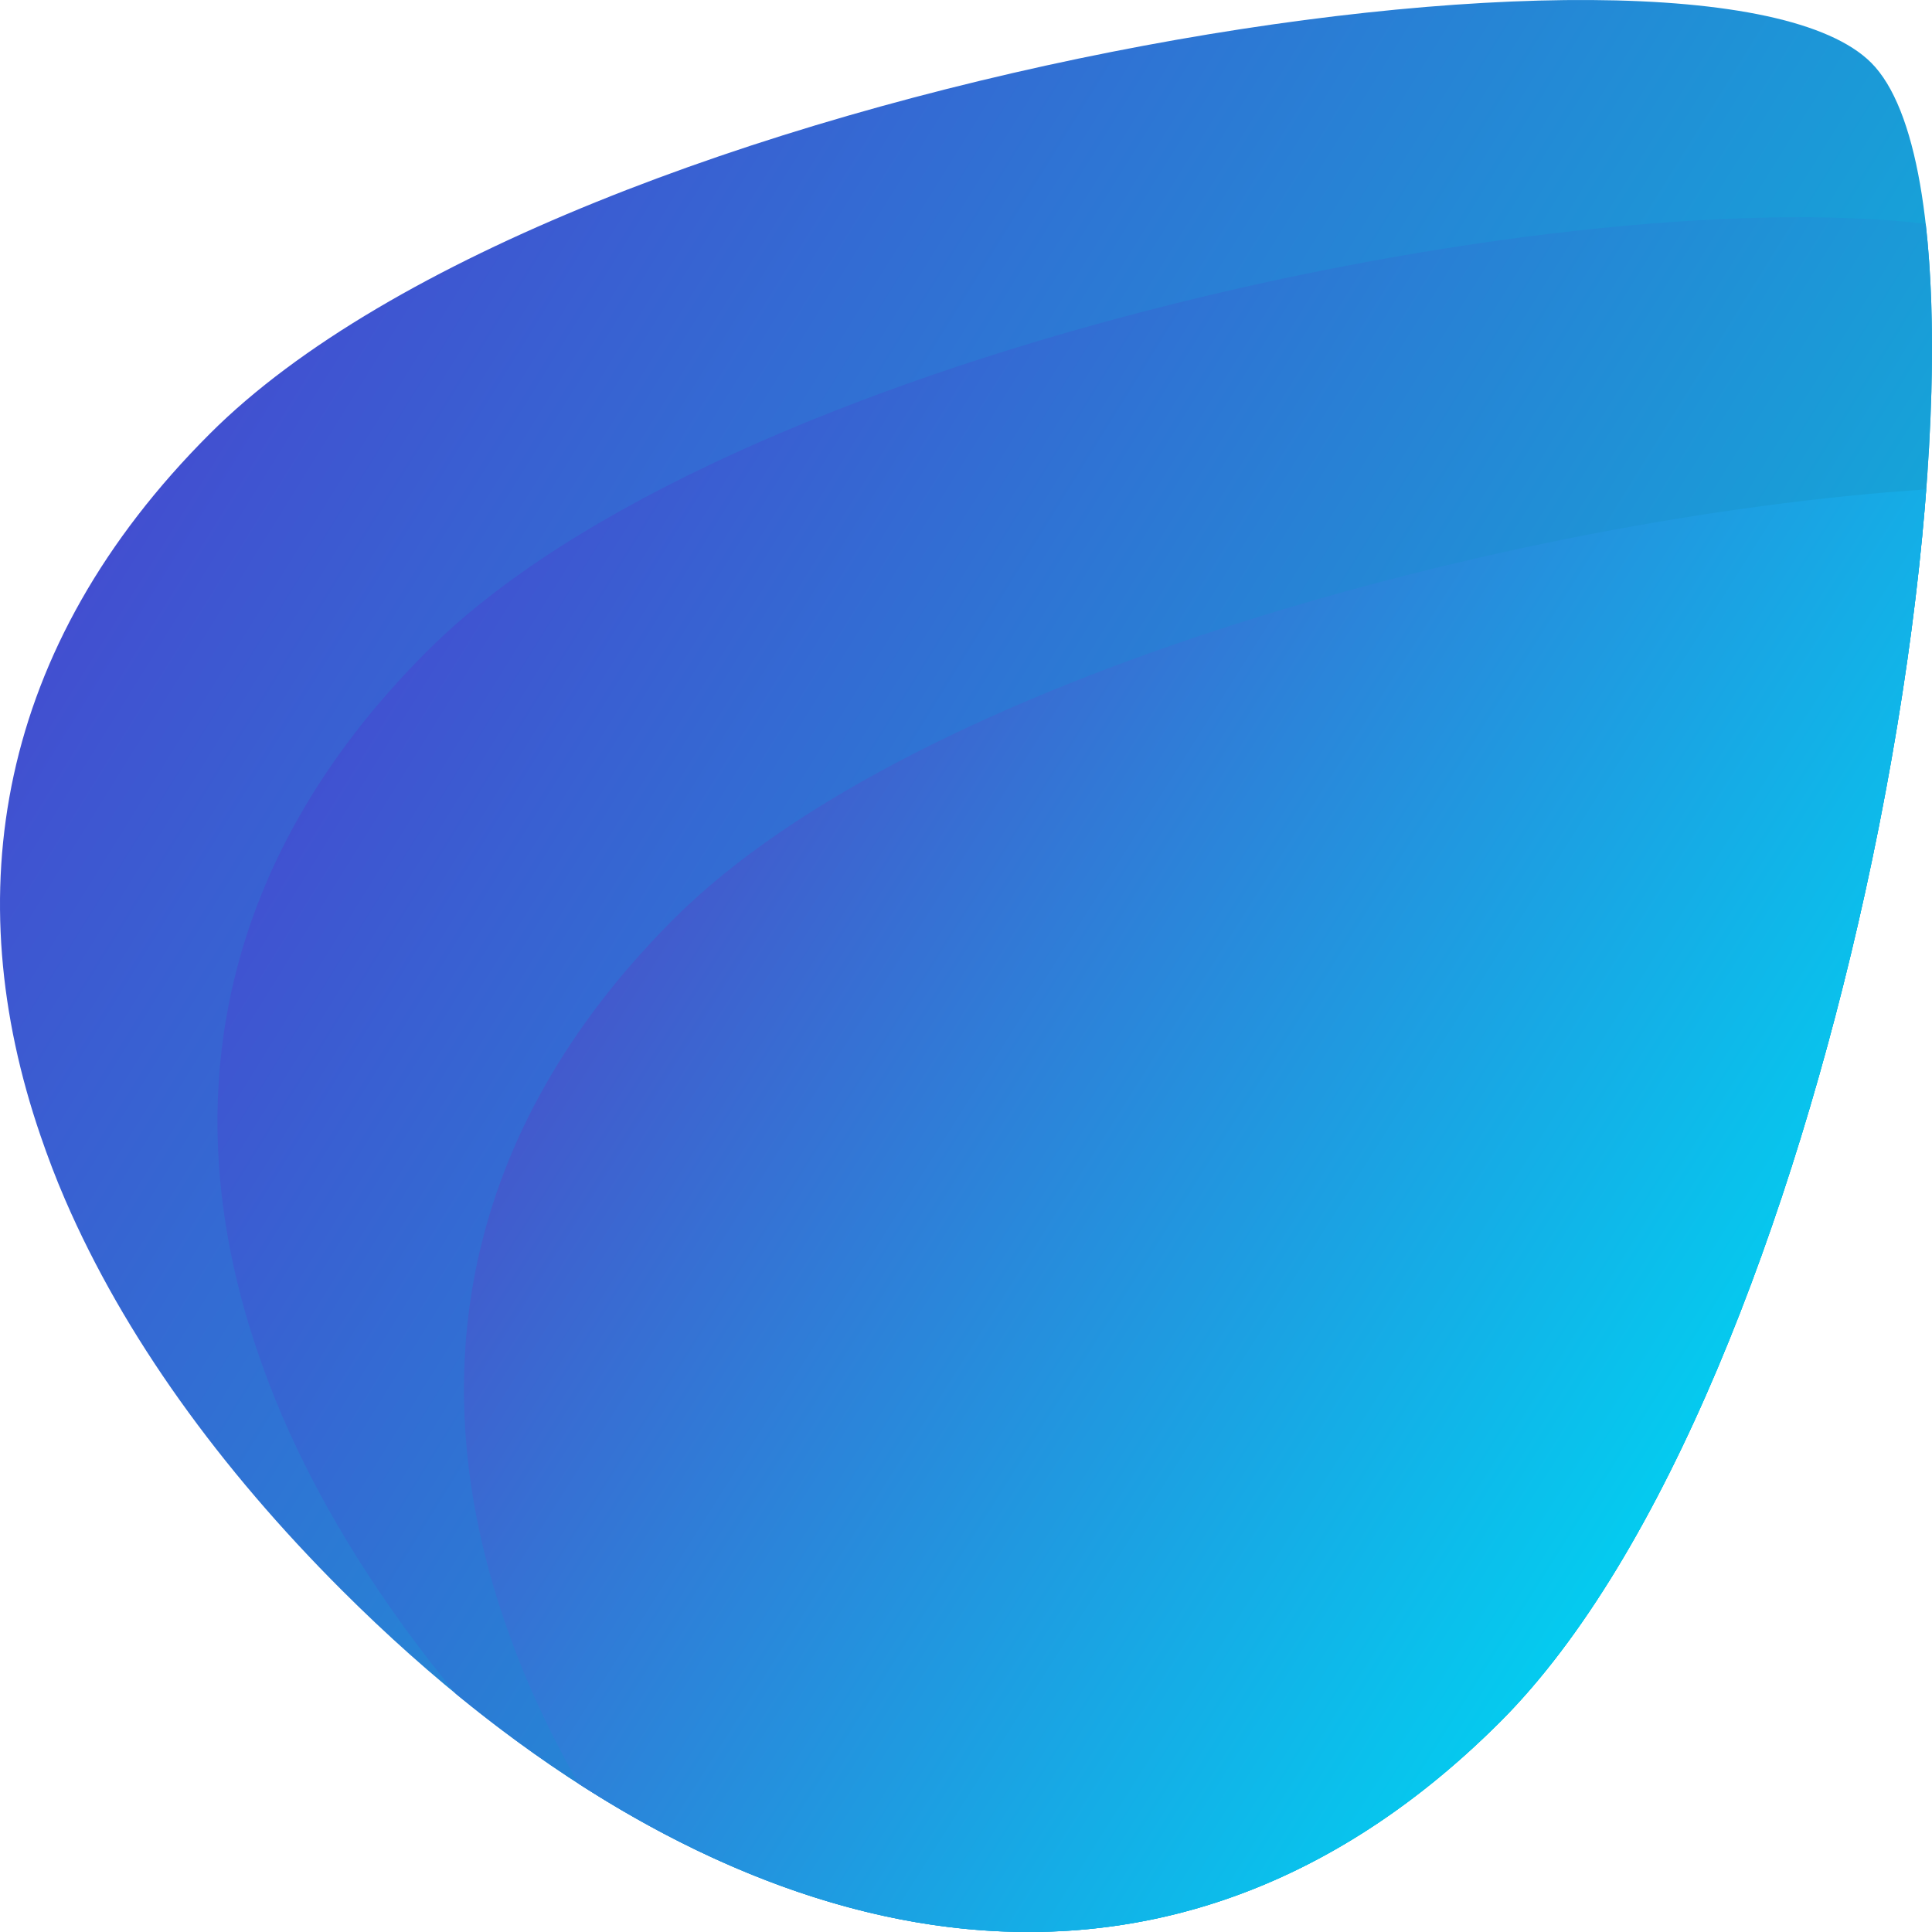
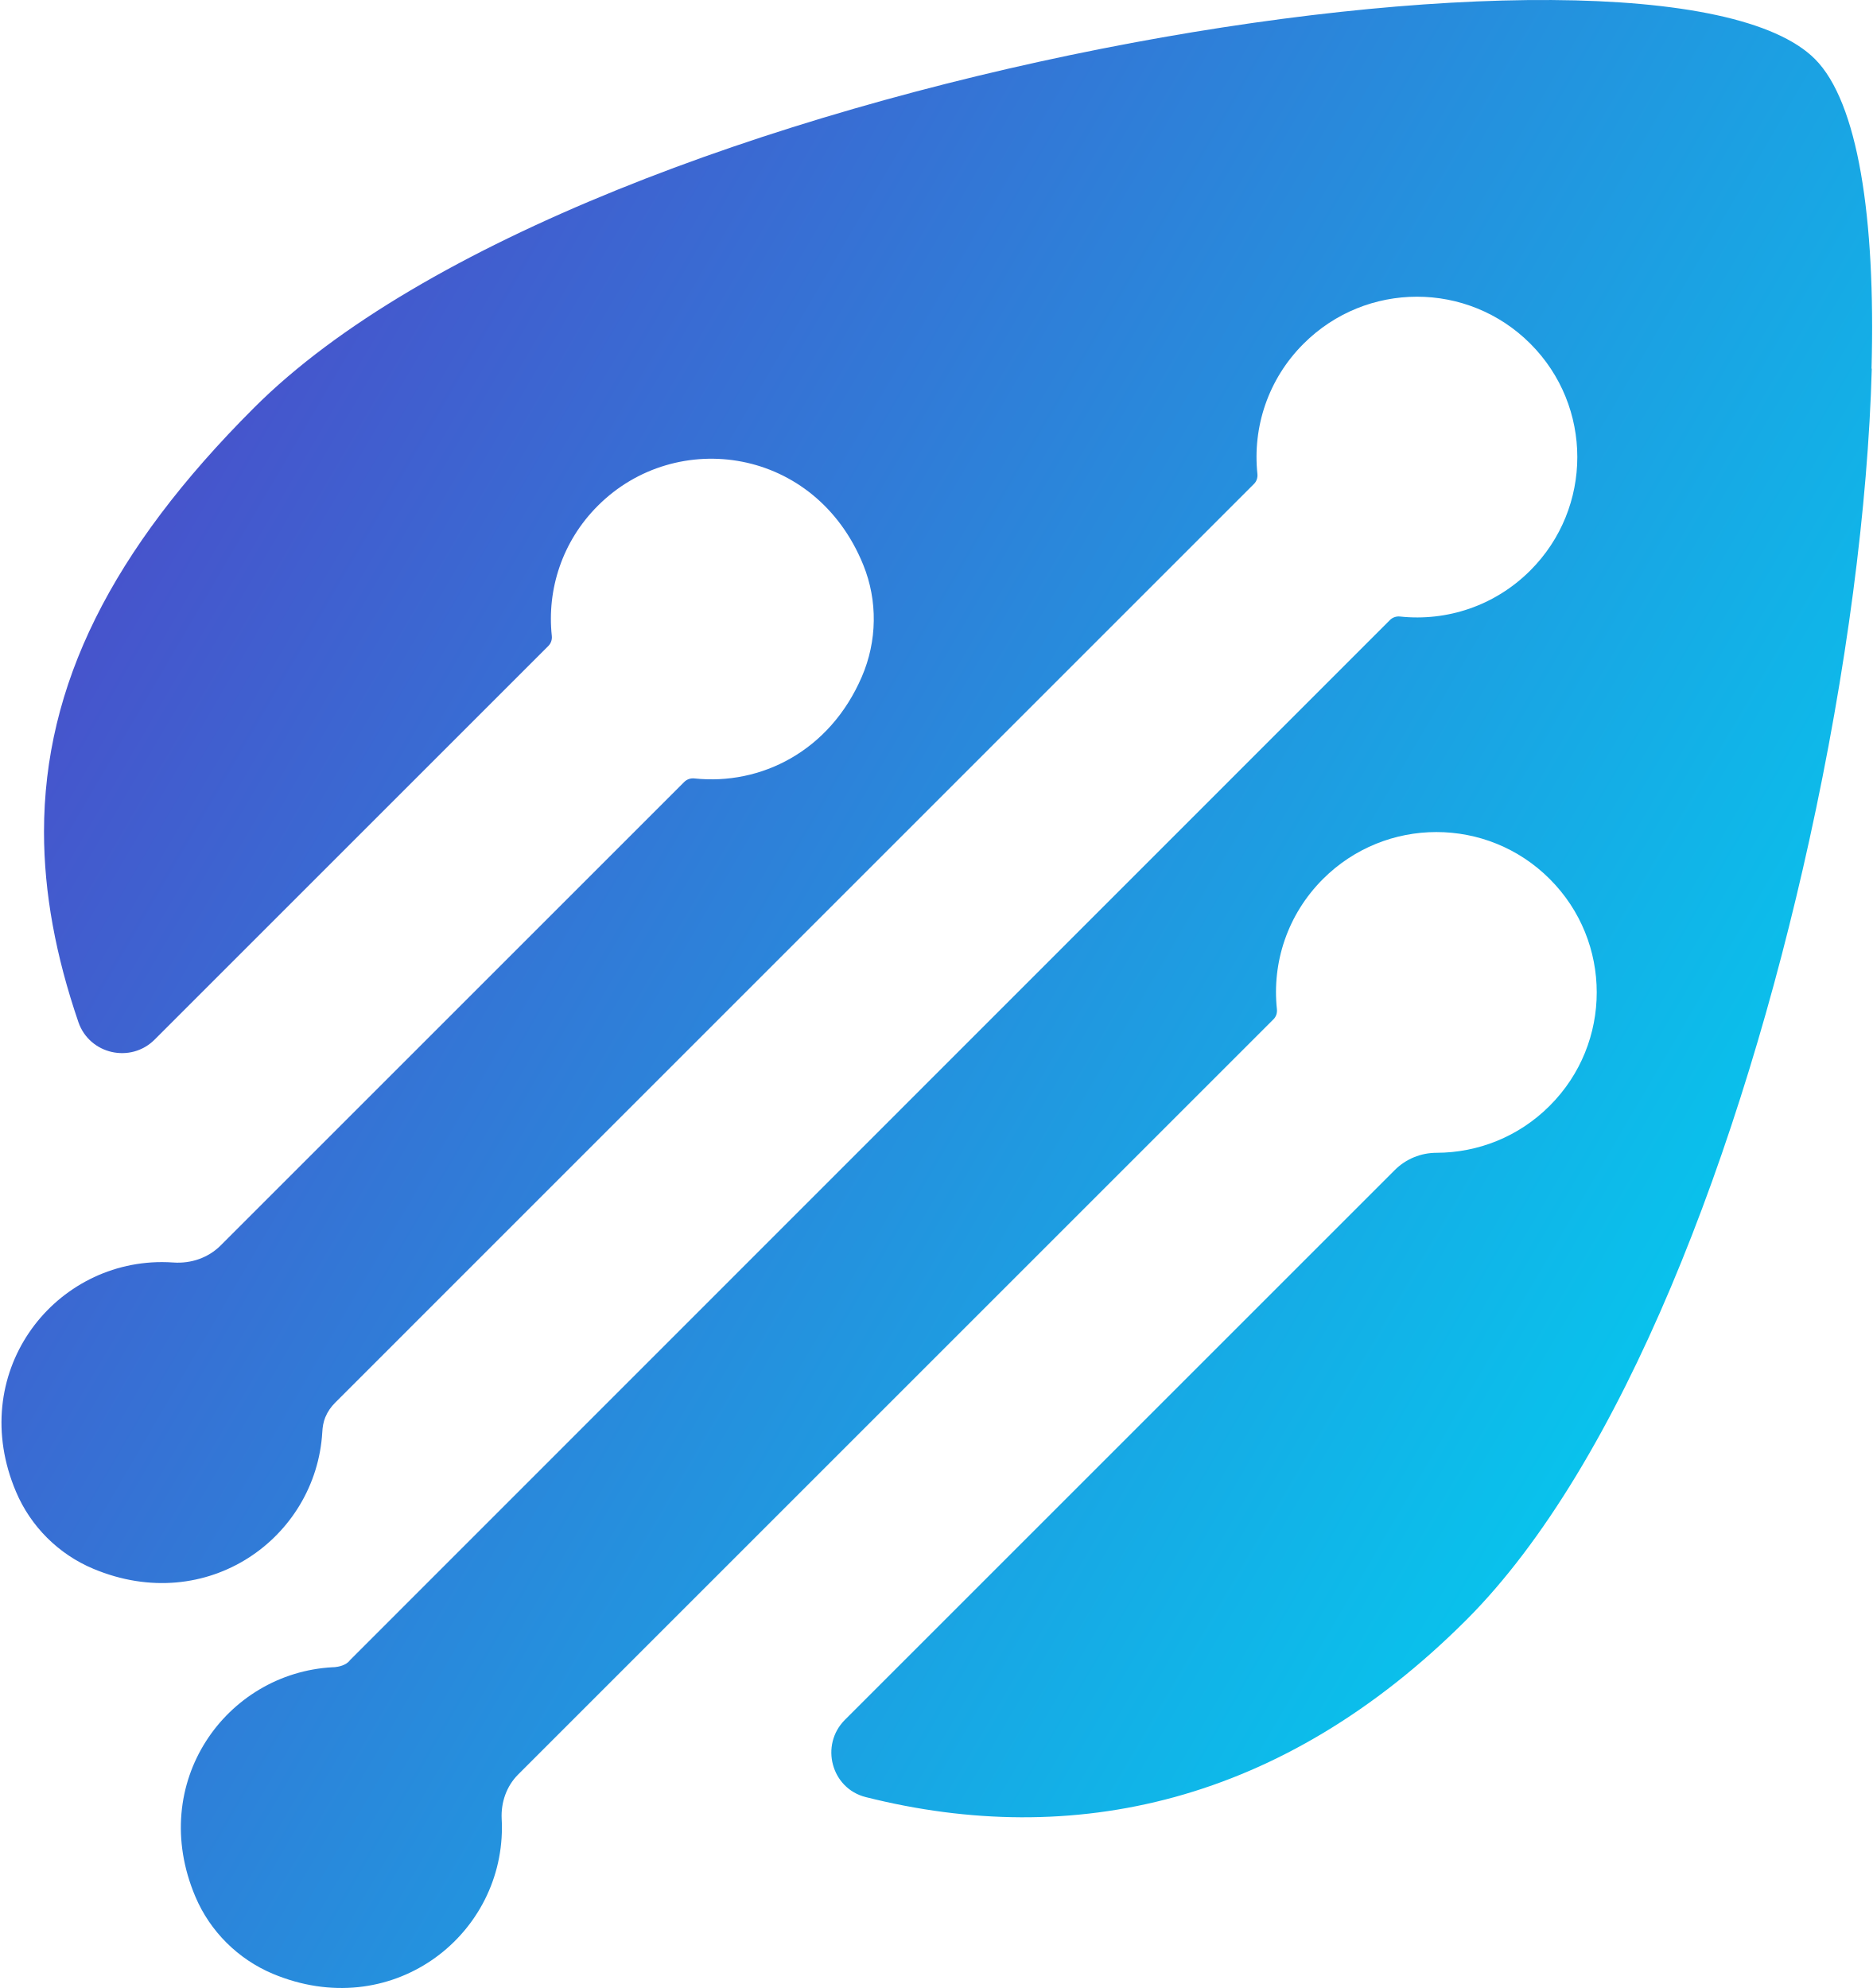
- <svg xmlns="http://www.w3.org/2000/svg" viewBox="0 0 300 300" fill="none" stroke="none">
-   <path d="M10.104 186.269C8.675 182.974 7.425 179.657 6.288 176.34C-6.511 139.021 -0.747 100.644 32.617 67.317C87.921 12.063 264.549 -16.238 290.551 9.735C297.654 16.831 300.581 35.889 299.905 60.84C299.298 83.43 295.718 110.843 289.606 138.627C278.394 189.552 258.65 241.691 232.906 267.406C177.591 322.649 108.408 302.196 53.093 246.942C34.103 227.973 19.222 207.374 10.104 186.269Z" fill="url(#paint0_linear_804_93)" />
-   <path d="M299.025 34.756C299.886 42.321 300.168 51.135 299.906 60.84C299.298 83.43 295.718 110.843 289.606 138.627C278.394 189.552 258.65 241.691 232.906 267.406C183.346 316.902 122.653 305.632 70.776 263.011C59.383 249.174 50.229 234.71 43.874 220.001C42.445 216.707 41.195 213.39 40.058 210.073C27.259 172.753 33.023 134.377 66.387 101.049C112.207 55.271 241.305 27.994 299.025 34.756Z" fill="url(#paint1_linear_804_93)" />
-   <path d="M299.109 75.99C297.647 95.2 294.408 116.799 289.606 138.627C278.394 189.552 258.65 241.691 232.906 267.406C189.307 310.948 137.093 307.464 89.845 276.979C86.95 271.896 84.376 266.765 82.147 261.604C80.717 258.31 79.468 254.993 78.331 251.676C65.532 214.356 71.295 175.98 104.66 142.653C142.041 105.305 234.85 80.272 299.109 75.99Z" fill="url(#paint2_linear_804_93)" />
+ <svg xmlns="http://www.w3.org/2000/svg" viewBox="0 0 942 1000" stroke="none" fill="none">
  <defs>
-     <linearGradient id="paint0_linear_804_93" x1="246.219" y1="232.273" x2="10.749" y2="86.002" gradientUnits="userSpaceOnUse">
-       <stop stop-color="#0BB8DA" />
-       <stop offset="1" stop-color="#434DD0" />
-     </linearGradient>
-     <linearGradient id="paint1_linear_804_93" x1="252.272" y1="239.889" x2="43.293" y2="110.09" gradientUnits="userSpaceOnUse">
-       <stop stop-color="#0BB8DA" />
-       <stop offset="1" stop-color="#434DD0" />
-     </linearGradient>
-     <linearGradient id="paint2_linear_804_93" x1="258.403" y1="249.428" x2="81.531" y2="138.058" gradientUnits="userSpaceOnUse">
-       <stop stop-color="#01D1F1" />
-       <stop offset="1" stop-color="#494EC9" />
+     <linearGradient id="main_gradient" x1="772.895" y1="774.244" x2="10.053" y2="328.421" gradientUnits="userSpaceOnUse">
+       <stop stop-color="#09c2ec" />
+       <stop offset="1" stop-color="#4851cb" />
    </linearGradient>
  </defs>
+   <path fill="url(#main_gradient)" d="M941.385 185.474C939.507 254.31 928.653 337.841 909.994 422.499C875.93 577.663 815.818 736.501 737.463 814.856C644.874 907.403 539.511 930.196 435.442 903.98C418.076 899.639 412.274 877.806 424.922 865.116L701.48 588.559C707.073 582.965 714.629 579.876 722.519 579.876C743.141 579.834 763.721 571.944 779.417 556.207C810.934 524.731 810.934 473.636 779.417 442.161C747.941 410.643 696.888 410.685 665.371 442.161C647.421 460.111 639.698 484.281 642.203 507.658C642.411 509.578 641.785 511.456 640.449 512.751L260.574 892.626C254.73 898.47 251.891 906.652 252.309 914.959C252.392 916.378 252.434 917.839 252.434 919.259C252.434 974.904 196.121 1017.48 137.219 992.854C119.728 985.507 105.66 971.523 98.272 954.074C73.934 896.717 113.717 841.489 167.359 838.65C167.359 838.65 167.776 838.65 168.402 838.608C169.989 838.441 174.08 837.815 176.042 835.06L699.059 311.876C700.394 310.54 702.273 309.914 704.151 310.123C727.57 312.627 751.74 304.863 769.649 286.954C801.166 255.437 801.166 204.384 769.649 172.867C738.131 141.35 687.12 141.391 655.603 172.908C637.652 190.817 629.93 215.029 632.393 238.364C632.601 240.284 631.975 242.163 630.639 243.457L168.569 705.568C166.482 707.656 164.812 710.035 163.685 712.749C163.643 712.749 163.643 712.832 163.602 712.915C162.642 715.295 162.224 717.799 162.099 720.346C158.968 773.695 104.116 813.102 46.968 789.141C29.477 781.836 15.45 767.851 8.062 750.402C-16.943 691.5 25.72 634.853 81.49 634.853C83.452 634.853 85.331 634.937 87.209 635.062C96.059 635.688 104.742 632.724 111.004 626.462L344.147 393.32C345.483 391.984 347.361 391.357 349.24 391.566C382.468 395.114 417.241 378.041 433.438 340.429C441.161 322.563 441.495 302.191 434.19 284.199C410.145 224.839 340.139 214.945 300.691 254.394C282.741 272.302 275.018 296.514 277.522 319.849C277.731 321.769 277.105 323.606 275.769 324.942L77.775 522.936C65.711 535 45.089 530.367 39.453 514.212C28.015 480.816 22.13 449.132 22.13 418.45C22.13 344.687 55.984 276.852 127.743 205.135C296.057 36.779 833.643 -49.506 912.79 29.683C934.414 51.307 943.347 109.373 941.26 185.39L941.385 185.474Z" />
</svg>
